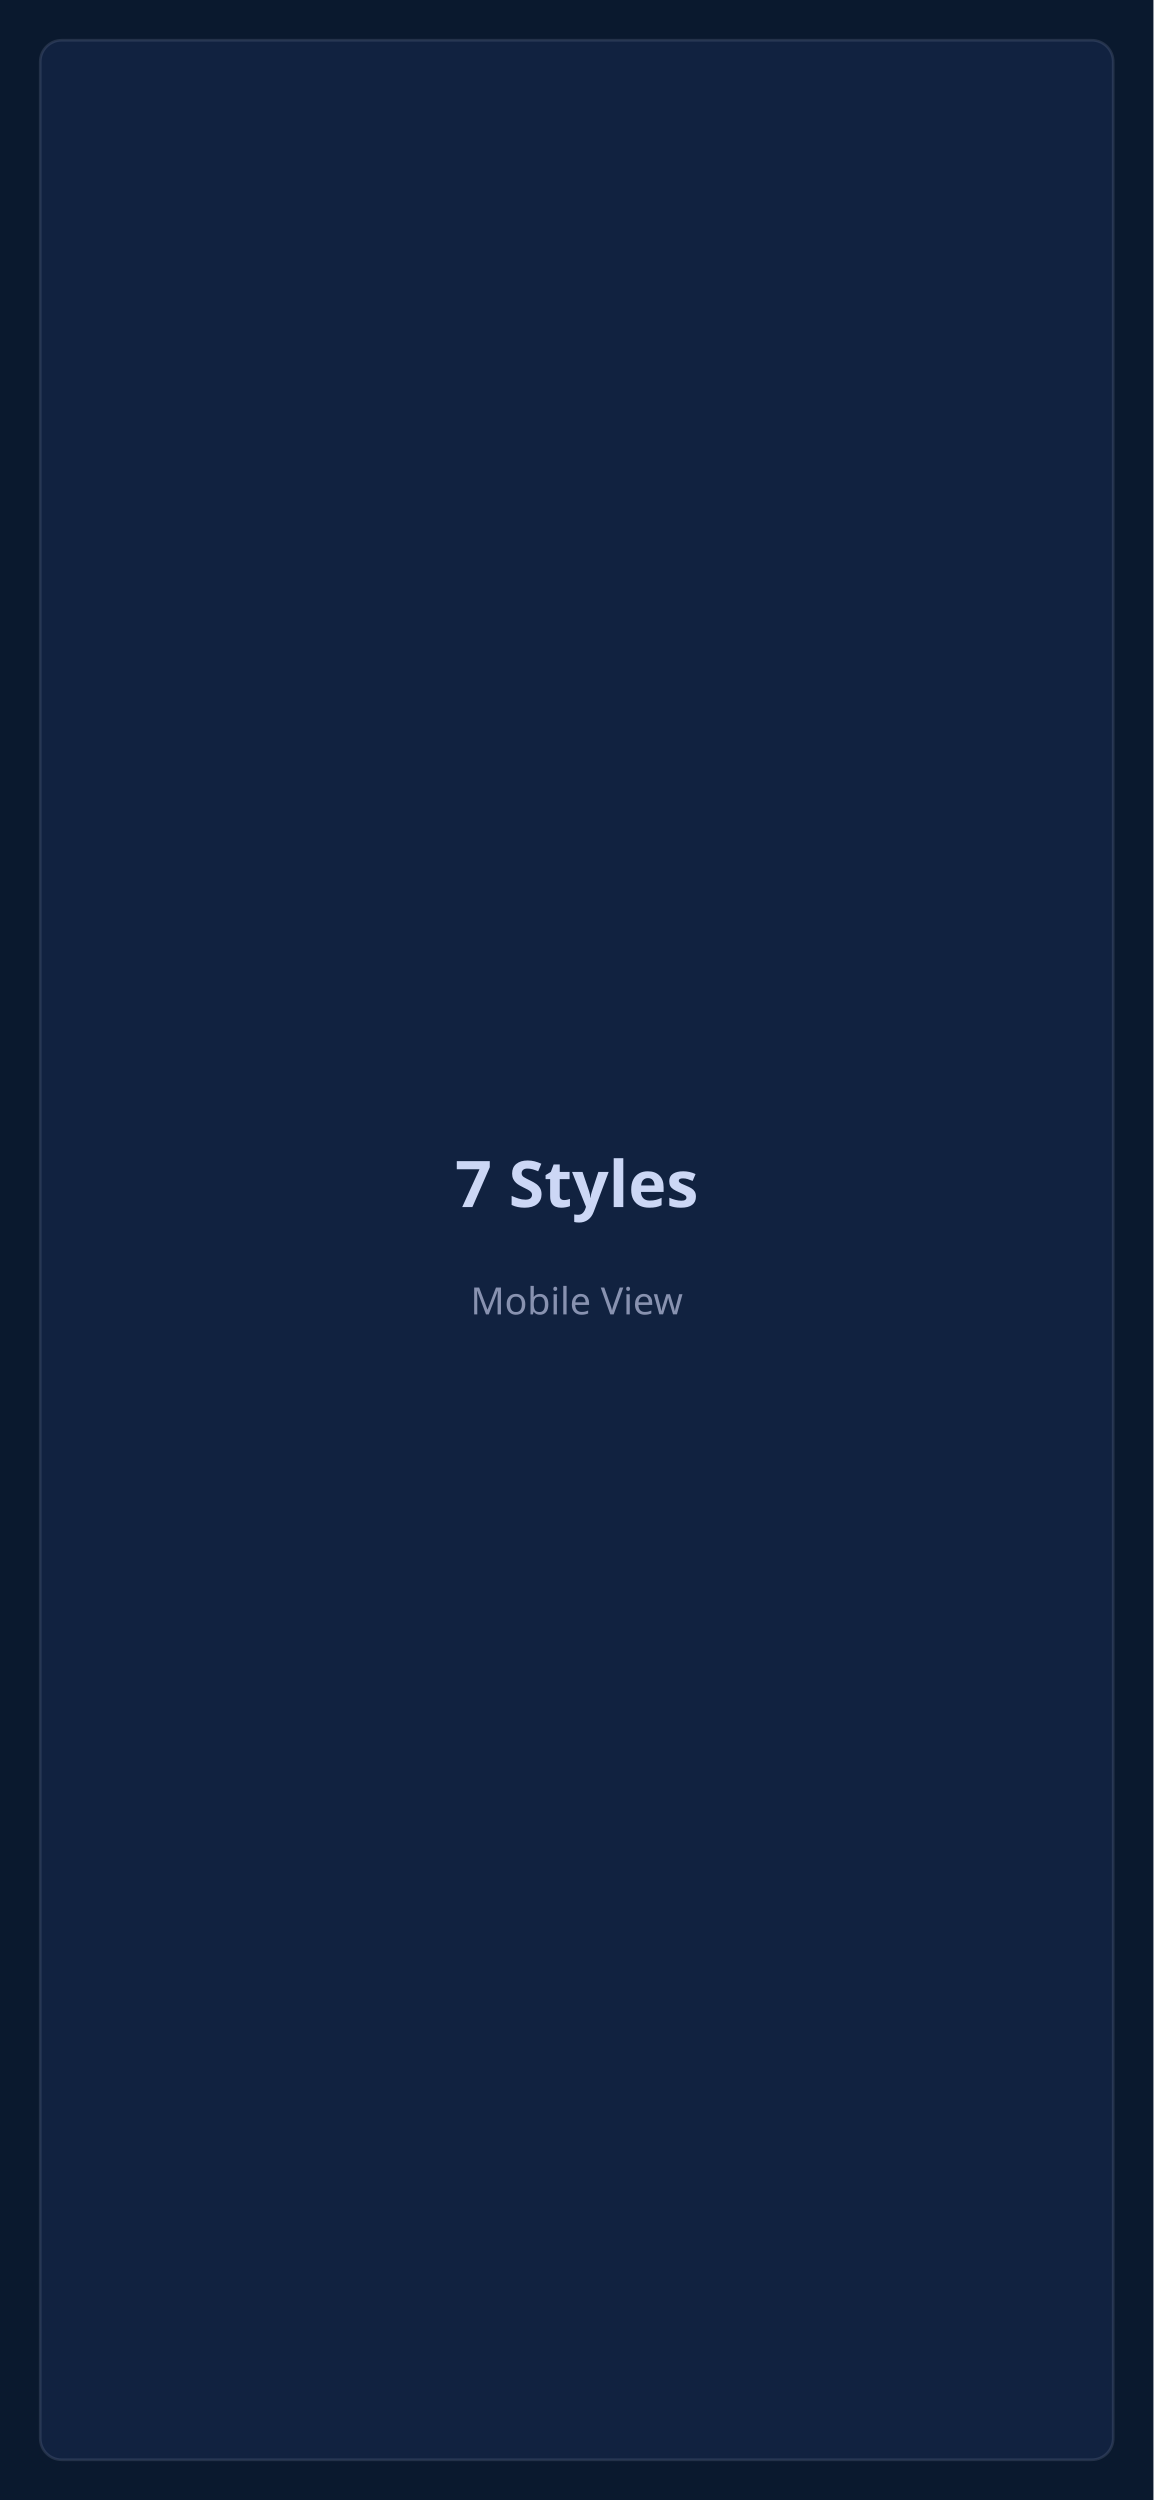
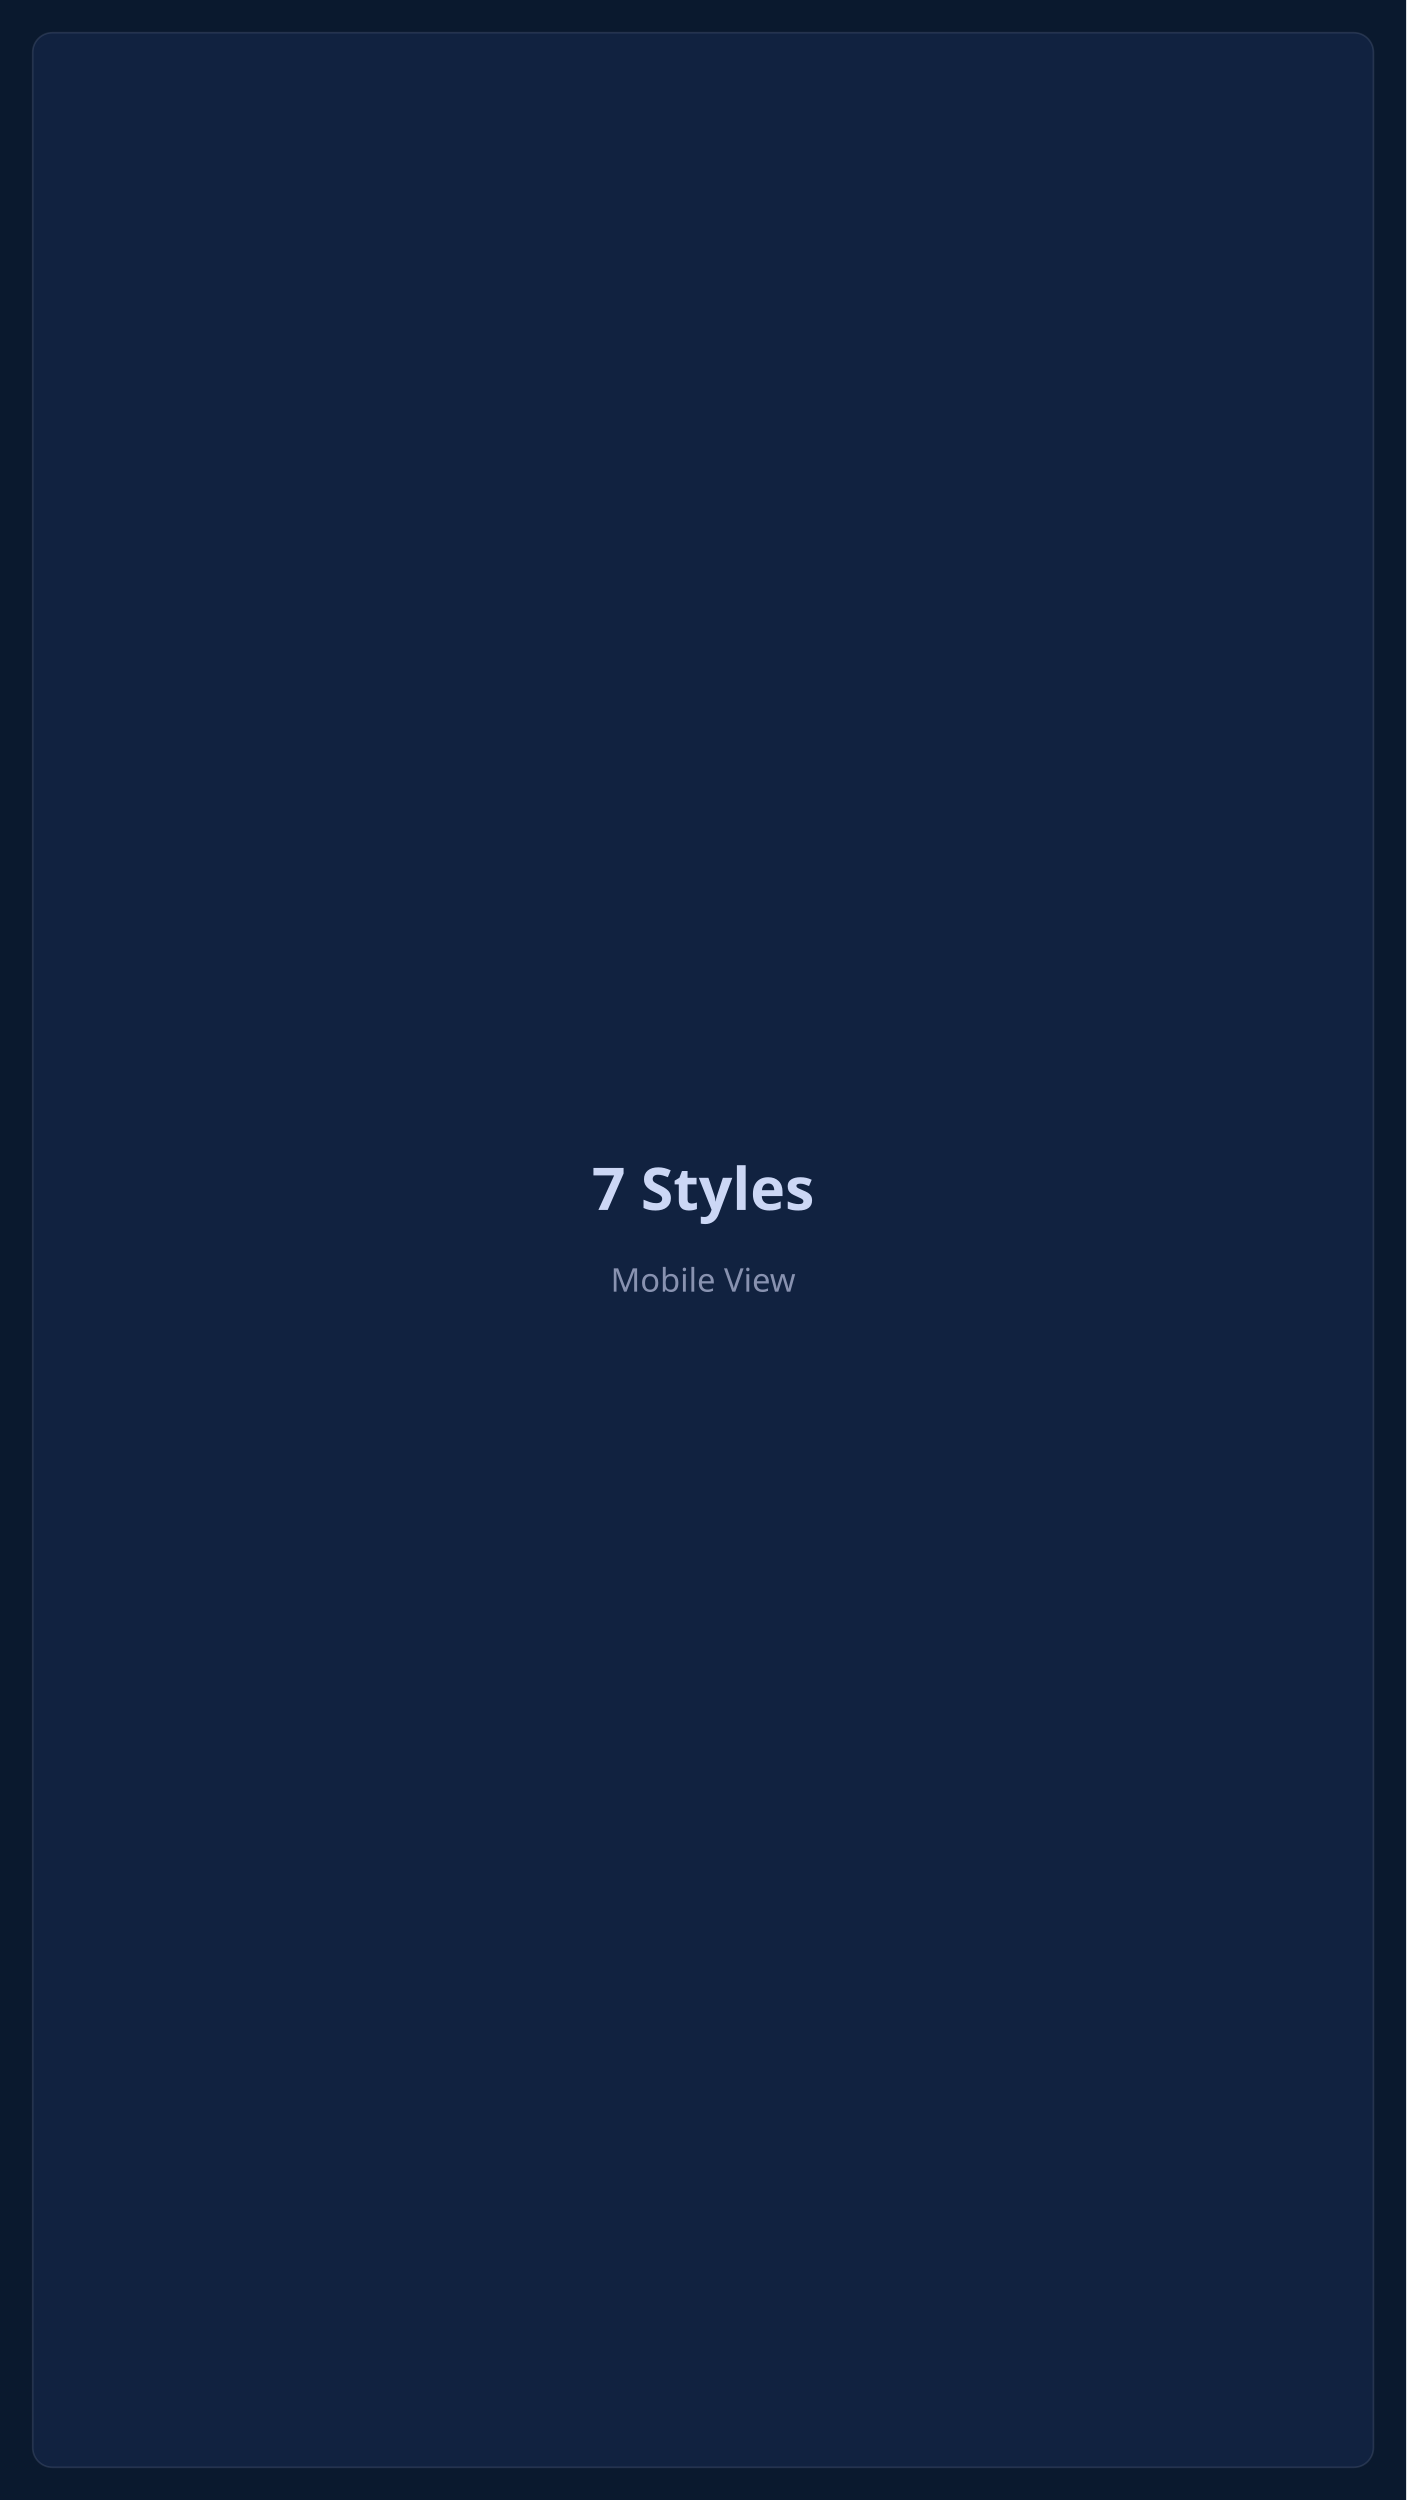
- <svg xmlns="http://www.w3.org/2000/svg" width="430" height="932" viewBox="0 0 430 932">
-   <rect width="430" height="932" fill="#0a192e" />
-   <rect x="15" y="15" width="400" height="902" rx="8" fill="#112240" stroke="#8892b0" stroke-opacity="0.2" />
-   <text x="215" y="450" text-anchor="middle" fill="#ccd7f5" font-family="sans-serif" font-size="24" font-weight="bold">7 Styles</text>
-   <text x="215" y="490" text-anchor="middle" fill="#8892b0" font-family="sans-serif" font-size="14">Mobile View</text>
+ <svg xmlns="http://www.w3.org/2000/svg" width="860" height="1529" viewBox="0 0 860 1529">
+   <rect width="860" height="1529" fill="#0a192e" />
+   <rect x="20" y="20" width="820" height="1489" rx="12" fill="#112240" stroke="#8892b0" stroke-opacity="0.2" />
+   <text x="430" y="740" text-anchor="middle" fill="#ccd7f5" font-family="sans-serif" font-size="36" font-weight="bold">7 Styles</text>
+   <text x="430" y="790" text-anchor="middle" fill="#8892b0" font-family="sans-serif" font-size="20">Mobile View</text>
</svg>
